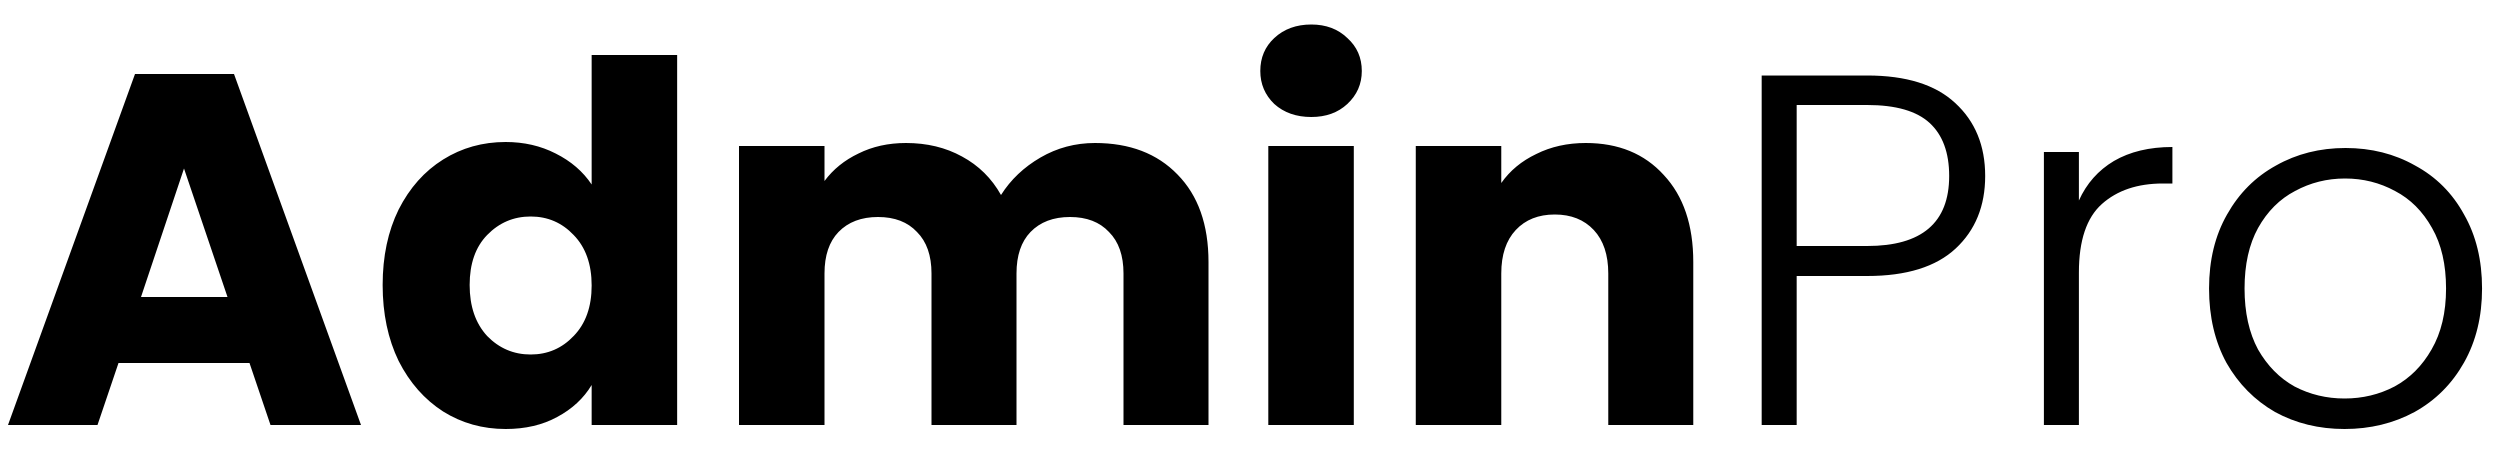
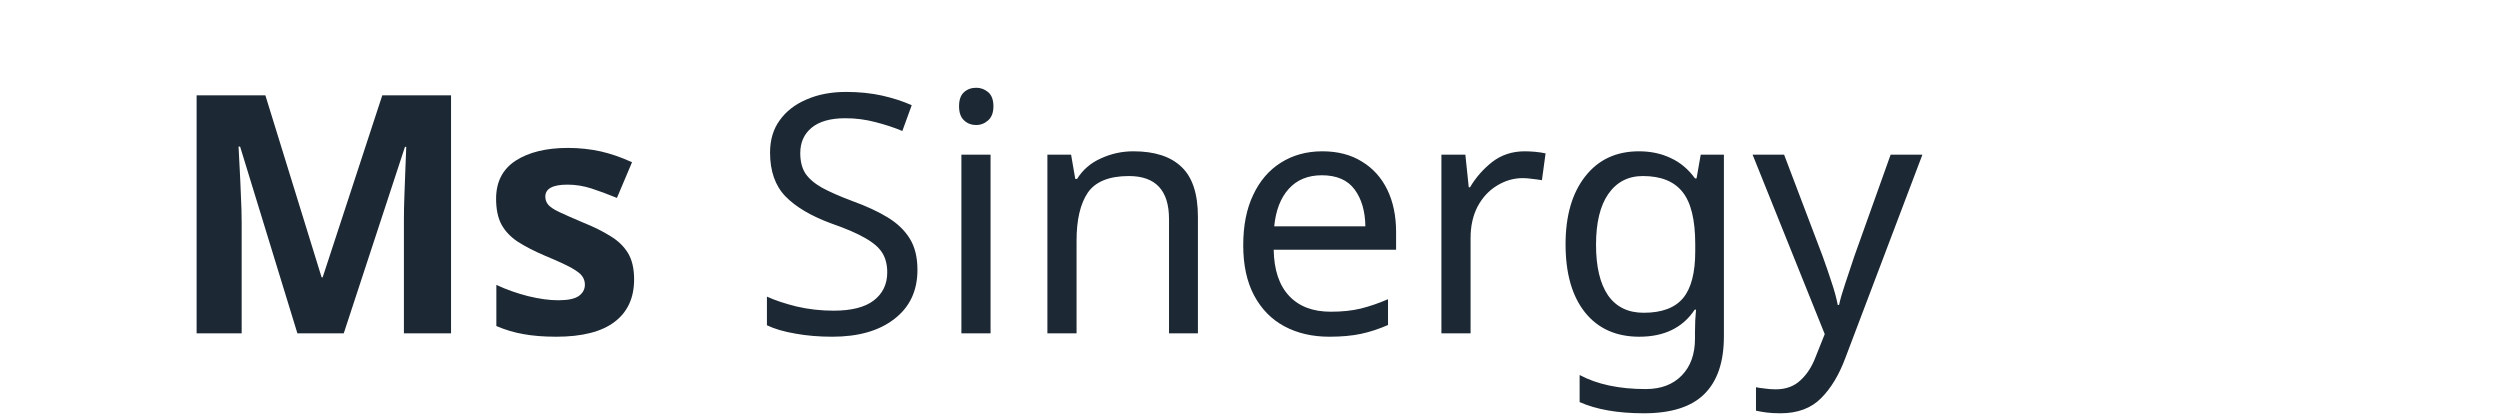
- <svg xmlns="http://www.w3.org/2000/svg" width="100" height="18" viewBox="0 0 100 18" fill="none">
-   <path d="M9.98 14.52H4.74L3.9 17H0.32L5.4 2.96H9.36L14.44 17H10.82L9.98 14.52ZM9.1 11.88L7.36 6.74L5.64 11.88H9.1ZM15.306 11.4C15.306 10.253 15.519 9.247 15.946 8.38C16.386 7.513 16.979 6.847 17.726 6.38C18.473 5.913 19.306 5.68 20.226 5.68C20.959 5.68 21.626 5.833 22.226 6.14C22.839 6.447 23.319 6.86 23.666 7.38V2.2H27.086V17H23.666V15.4C23.346 15.933 22.886 16.36 22.286 16.68C21.699 17 21.013 17.16 20.226 17.16C19.306 17.16 18.473 16.927 17.726 16.46C16.979 15.98 16.386 15.307 15.946 14.44C15.519 13.56 15.306 12.547 15.306 11.4ZM23.666 11.42C23.666 10.567 23.426 9.893 22.946 9.4C22.479 8.907 21.906 8.66 21.226 8.66C20.546 8.66 19.966 8.907 19.486 9.4C19.019 9.88 18.786 10.547 18.786 11.4C18.786 12.253 19.019 12.933 19.486 13.44C19.966 13.933 20.546 14.18 21.226 14.18C21.906 14.18 22.479 13.933 22.946 13.44C23.426 12.947 23.666 12.273 23.666 11.42ZM43.8 5.72C45.187 5.72 46.287 6.14 47.1 6.98C47.927 7.82 48.34 8.987 48.34 10.48V17H44.94V10.94C44.94 10.22 44.747 9.667 44.36 9.28C43.987 8.88 43.467 8.68 42.8 8.68C42.134 8.68 41.607 8.88 41.22 9.28C40.847 9.667 40.66 10.22 40.66 10.94V17H37.26V10.94C37.26 10.22 37.067 9.667 36.68 9.28C36.307 8.88 35.787 8.68 35.12 8.68C34.454 8.68 33.927 8.88 33.54 9.28C33.167 9.667 32.98 10.22 32.98 10.94V17H29.56V5.84H32.98V7.24C33.327 6.773 33.78 6.407 34.34 6.14C34.9 5.86 35.534 5.72 36.24 5.72C37.08 5.72 37.827 5.9 38.48 6.26C39.147 6.62 39.667 7.133 40.04 7.8C40.427 7.187 40.954 6.687 41.62 6.3C42.287 5.913 43.014 5.72 43.8 5.72ZM52.452 4.68C51.852 4.68 51.359 4.507 50.972 4.16C50.599 3.8 50.412 3.36 50.412 2.84C50.412 2.307 50.599 1.867 50.972 1.52C51.359 1.16 51.852 0.98 52.452 0.98C53.039 0.98 53.519 1.16 53.892 1.52C54.279 1.867 54.472 2.307 54.472 2.84C54.472 3.36 54.279 3.8 53.892 4.16C53.519 4.507 53.039 4.68 52.452 4.68ZM54.152 5.84V17H50.732V5.84H54.152ZM63.431 5.72C64.737 5.72 65.777 6.147 66.551 7C67.337 7.84 67.731 9 67.731 10.48V17H64.331V10.94C64.331 10.193 64.137 9.613 63.751 9.2C63.364 8.787 62.844 8.58 62.191 8.58C61.537 8.58 61.017 8.787 60.631 9.2C60.244 9.613 60.051 10.193 60.051 10.94V17H56.631V5.84H60.051V7.32C60.397 6.827 60.864 6.44 61.451 6.16C62.037 5.867 62.697 5.72 63.431 5.72ZM79.407 7.04C79.407 8.24 79.014 9.207 78.227 9.94C77.441 10.673 76.26 11.04 74.687 11.04H71.867V17H70.467V3.02H74.687C76.247 3.02 77.421 3.387 78.207 4.12C79.007 4.853 79.407 5.827 79.407 7.04ZM74.687 9.84C76.874 9.84 77.967 8.907 77.967 7.04C77.967 6.107 77.707 5.4 77.187 4.92C76.667 4.44 75.834 4.2 74.687 4.2H71.867V9.84H74.687ZM83.156 8.02C83.463 7.34 83.93 6.813 84.556 6.44C85.196 6.067 85.976 5.88 86.896 5.88V7.34H86.516C85.503 7.34 84.69 7.613 84.076 8.16C83.463 8.707 83.156 9.62 83.156 10.9V17H81.756V6.08H83.156V8.02ZM93.782 17.16C92.756 17.16 91.829 16.933 91.002 16.48C90.189 16.013 89.542 15.36 89.062 14.52C88.596 13.667 88.362 12.673 88.362 11.54C88.362 10.407 88.602 9.42 89.082 8.58C89.562 7.727 90.216 7.073 91.042 6.62C91.869 6.153 92.796 5.92 93.822 5.92C94.849 5.92 95.776 6.153 96.602 6.62C97.442 7.073 98.096 7.727 98.562 8.58C99.042 9.42 99.282 10.407 99.282 11.54C99.282 12.66 99.042 13.647 98.562 14.5C98.082 15.353 97.422 16.013 96.582 16.48C95.742 16.933 94.809 17.16 93.782 17.16ZM93.782 15.94C94.502 15.94 95.169 15.78 95.782 15.46C96.396 15.127 96.889 14.633 97.262 13.98C97.649 13.313 97.842 12.5 97.842 11.54C97.842 10.58 97.656 9.773 97.282 9.12C96.909 8.453 96.416 7.96 95.802 7.64C95.189 7.307 94.522 7.14 93.802 7.14C93.082 7.14 92.416 7.307 91.802 7.64C91.189 7.96 90.696 8.453 90.322 9.12C89.962 9.773 89.782 10.58 89.782 11.54C89.782 12.5 89.962 13.313 90.322 13.98C90.696 14.633 91.182 15.127 91.782 15.46C92.396 15.78 93.062 15.94 93.782 15.94Z" fill="black" />
+ <svg xmlns="http://www.w3.org/2000/svg" width="150" height="25" viewBox="0 0 150 25" fill="none">
+   <text x="10" y="20" font-family="Eras Light ITC" font-size="20" font-weight="bold" fill="#1C2833">Ms</text>
+   <text x="45" y="20" font-family="Eras Light ITC" font-size="20" font-weight="normal" fill="#1C2833">Sinergy</text>
</svg>
